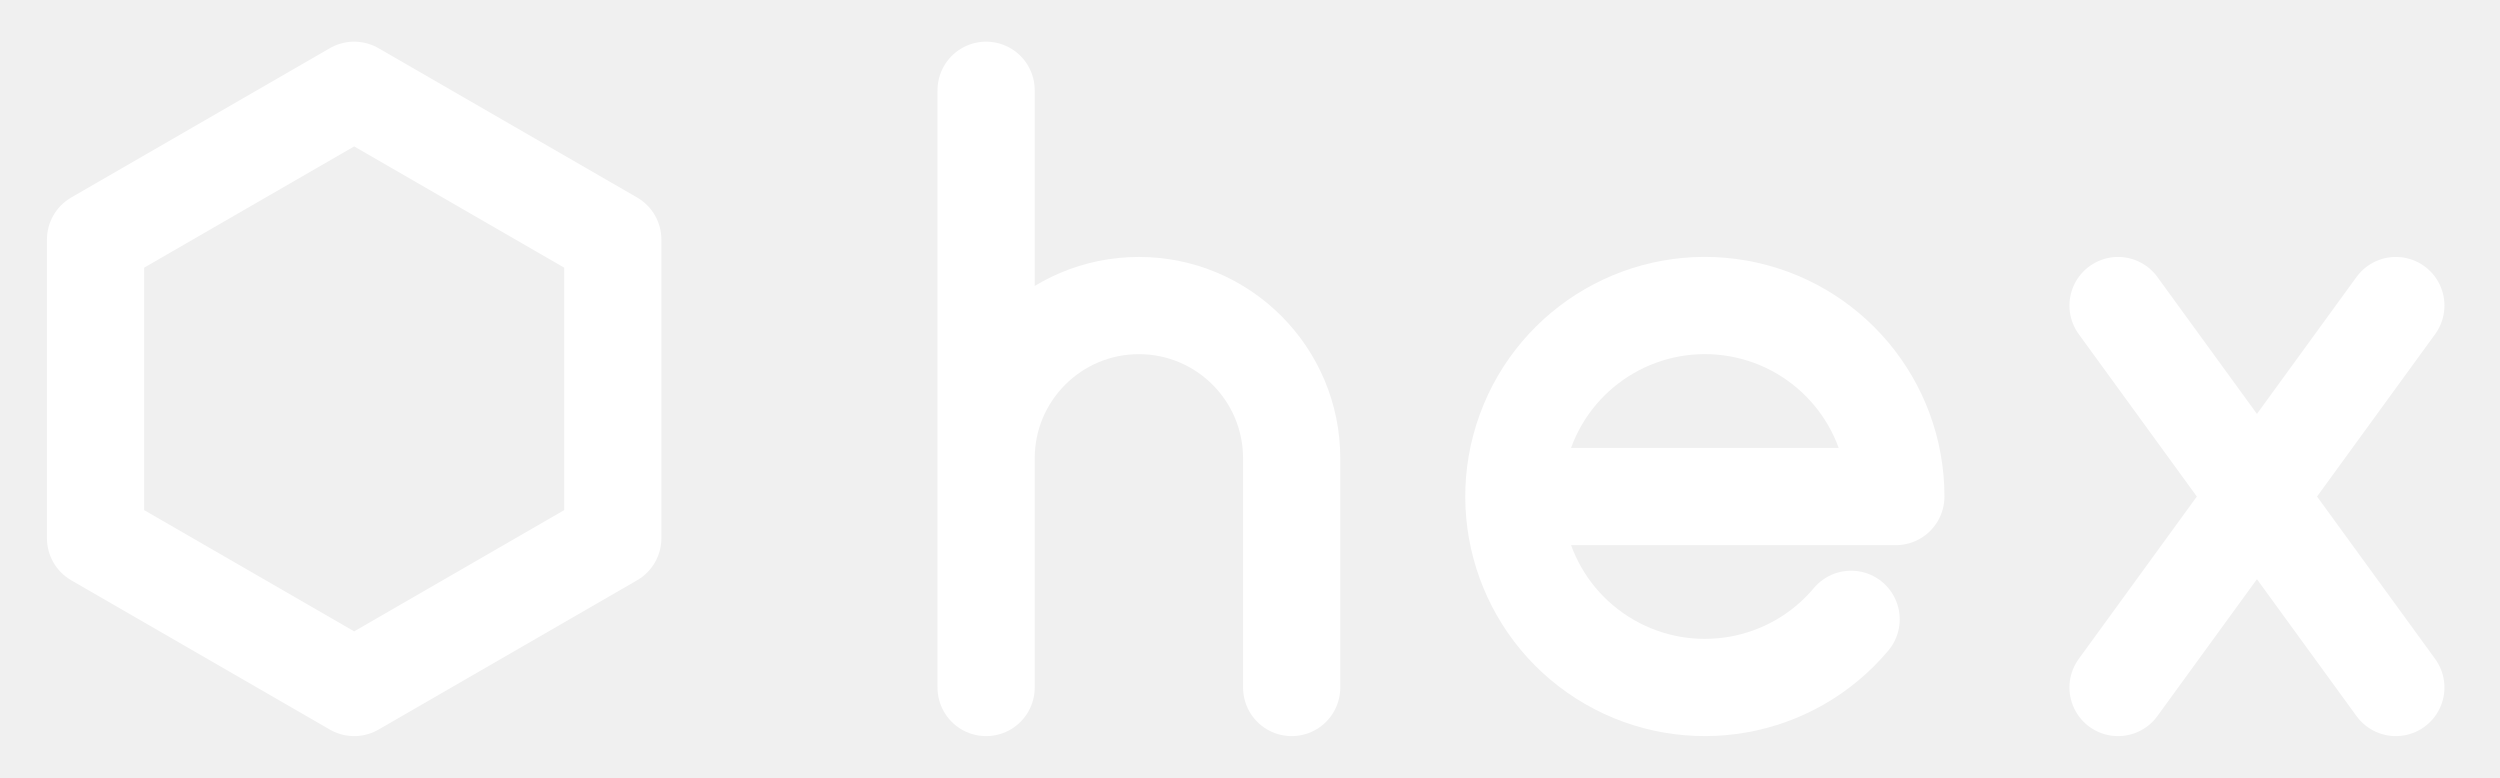
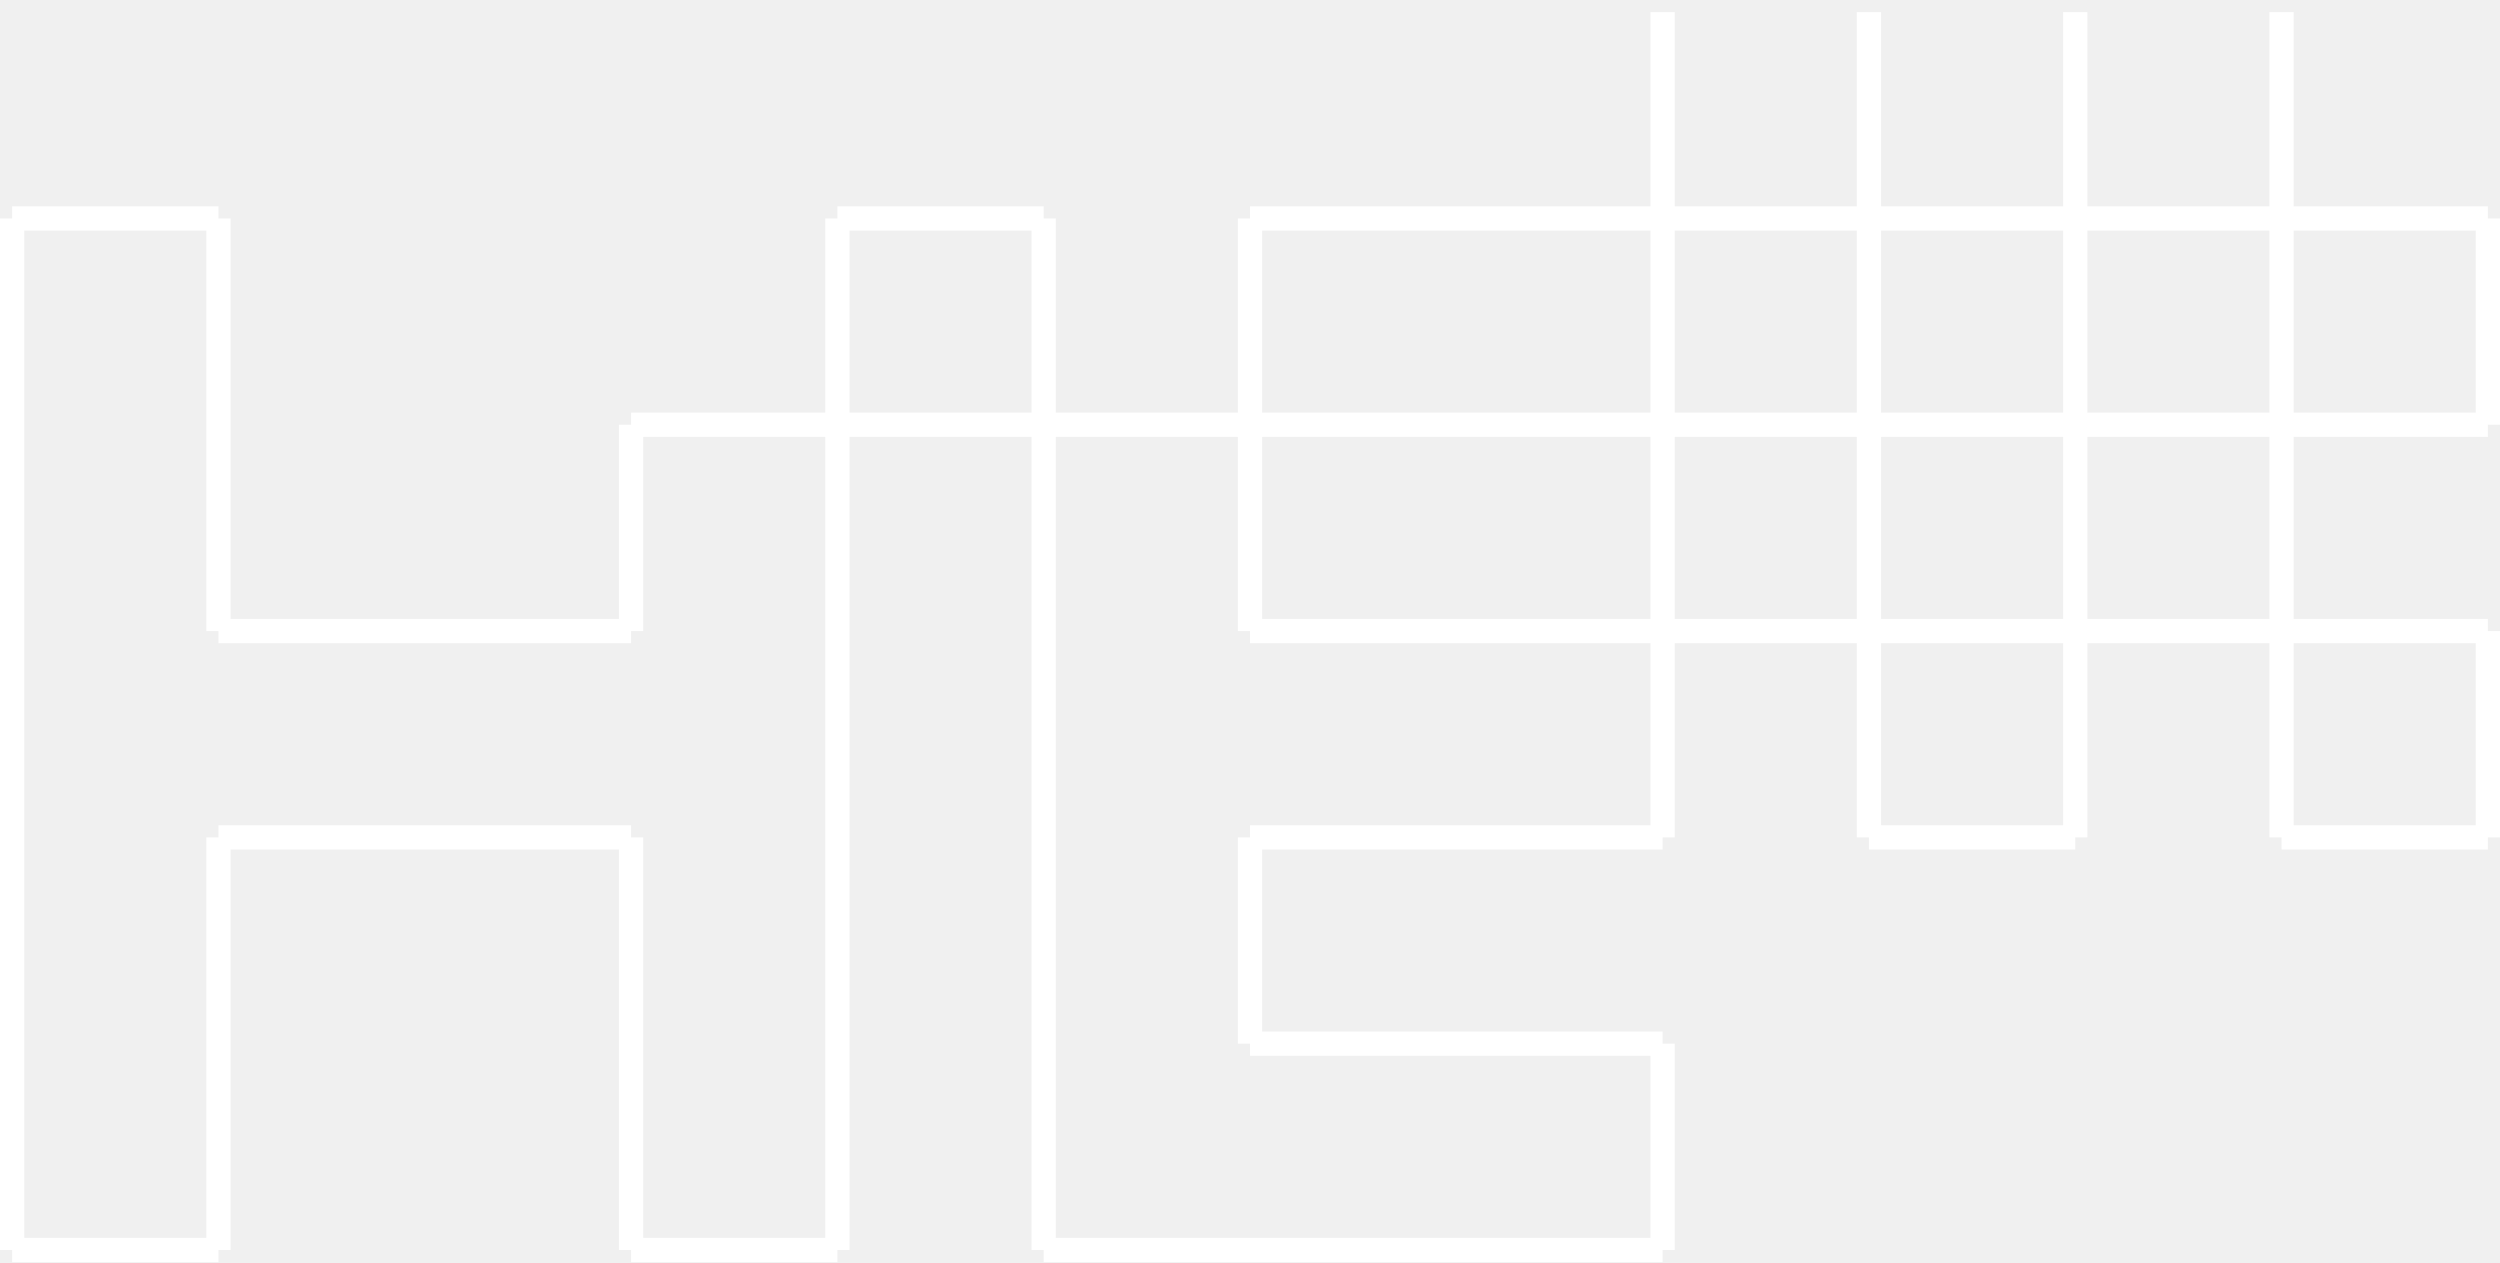
- <svg xmlns="http://www.w3.org/2000/svg" viewBox="0 0 180 56" width="180" height="56" fill="none" stroke="#fff" stroke-width="7" stroke-linecap="round" stroke-linejoin="round">
-   <path d="M25.5 6.5 44.12 17.25 44.12 38.75 25.5 49.5 6.88 38.75 6.88 17.25Z" />
-   <path d="M71 6.5V49.5M71 33A11 11 0 0 1 93 33V49.5" />
-   <path d="M109 35.75H136.5A13.75 13.75 0 1 0 133.28 44.59" />
-   <path d="M152.5 22 172.5 49.5M172.5 22 152.5 49.5" />
+ <svg xmlns="http://www.w3.org/2000/svg" viewBox="-3 -3 618 312" width="618" height="312">
+   <g fill="none" stroke="#fff" stroke-width="6">
+     <path d="M0 51V306 M51 51V153 M51 204V306 M153 102V153 M153 204V306 M204 51V306 M255 51V306 M306 51V153 M306 204V255 M408 0V204 M408 255V306 M459 0V204 M510 0V204 M561 0V204 M612 51V102 M612 153V204" />
+     <path d="M0 51H51 M204 51H255 M306 51H612 M153 102H612 M51 153H153 M306 153H612 M51 204H153 M306 204H408 M459 204H510 M561 204H612 M306 255H408 M0 306H51 M153 306H204 M255 306H408" />
+   </g>
</svg>
